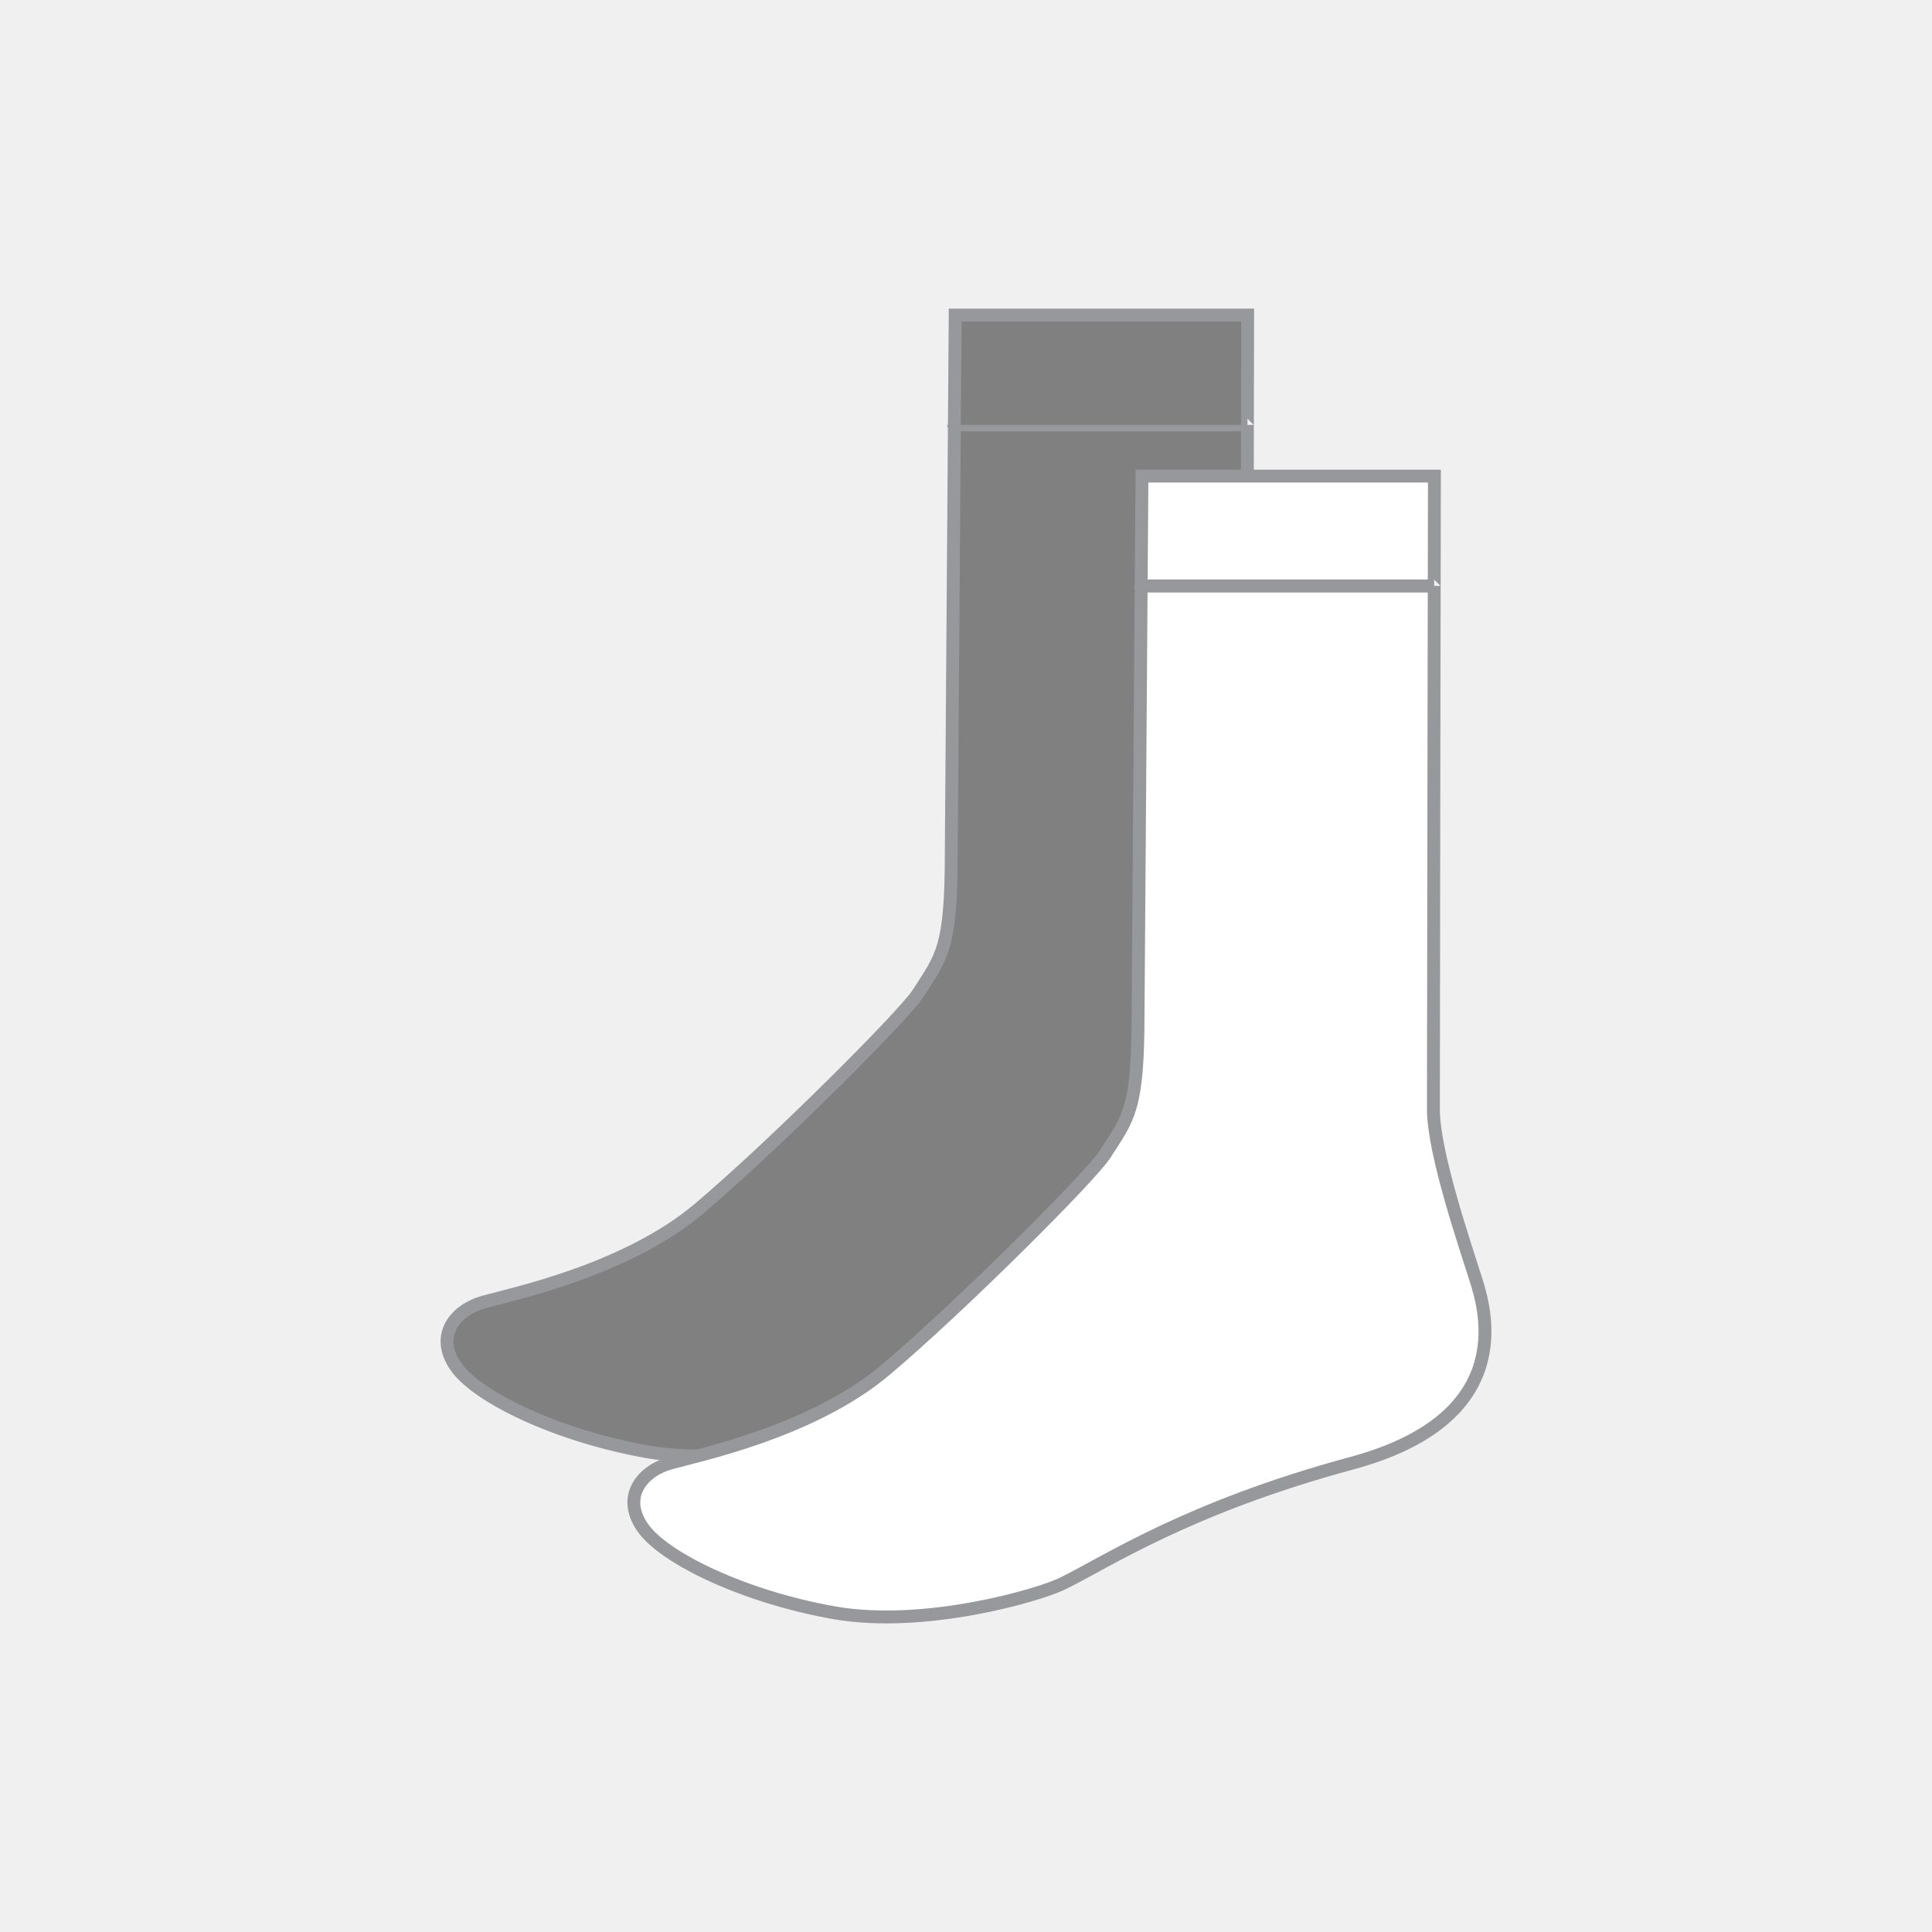
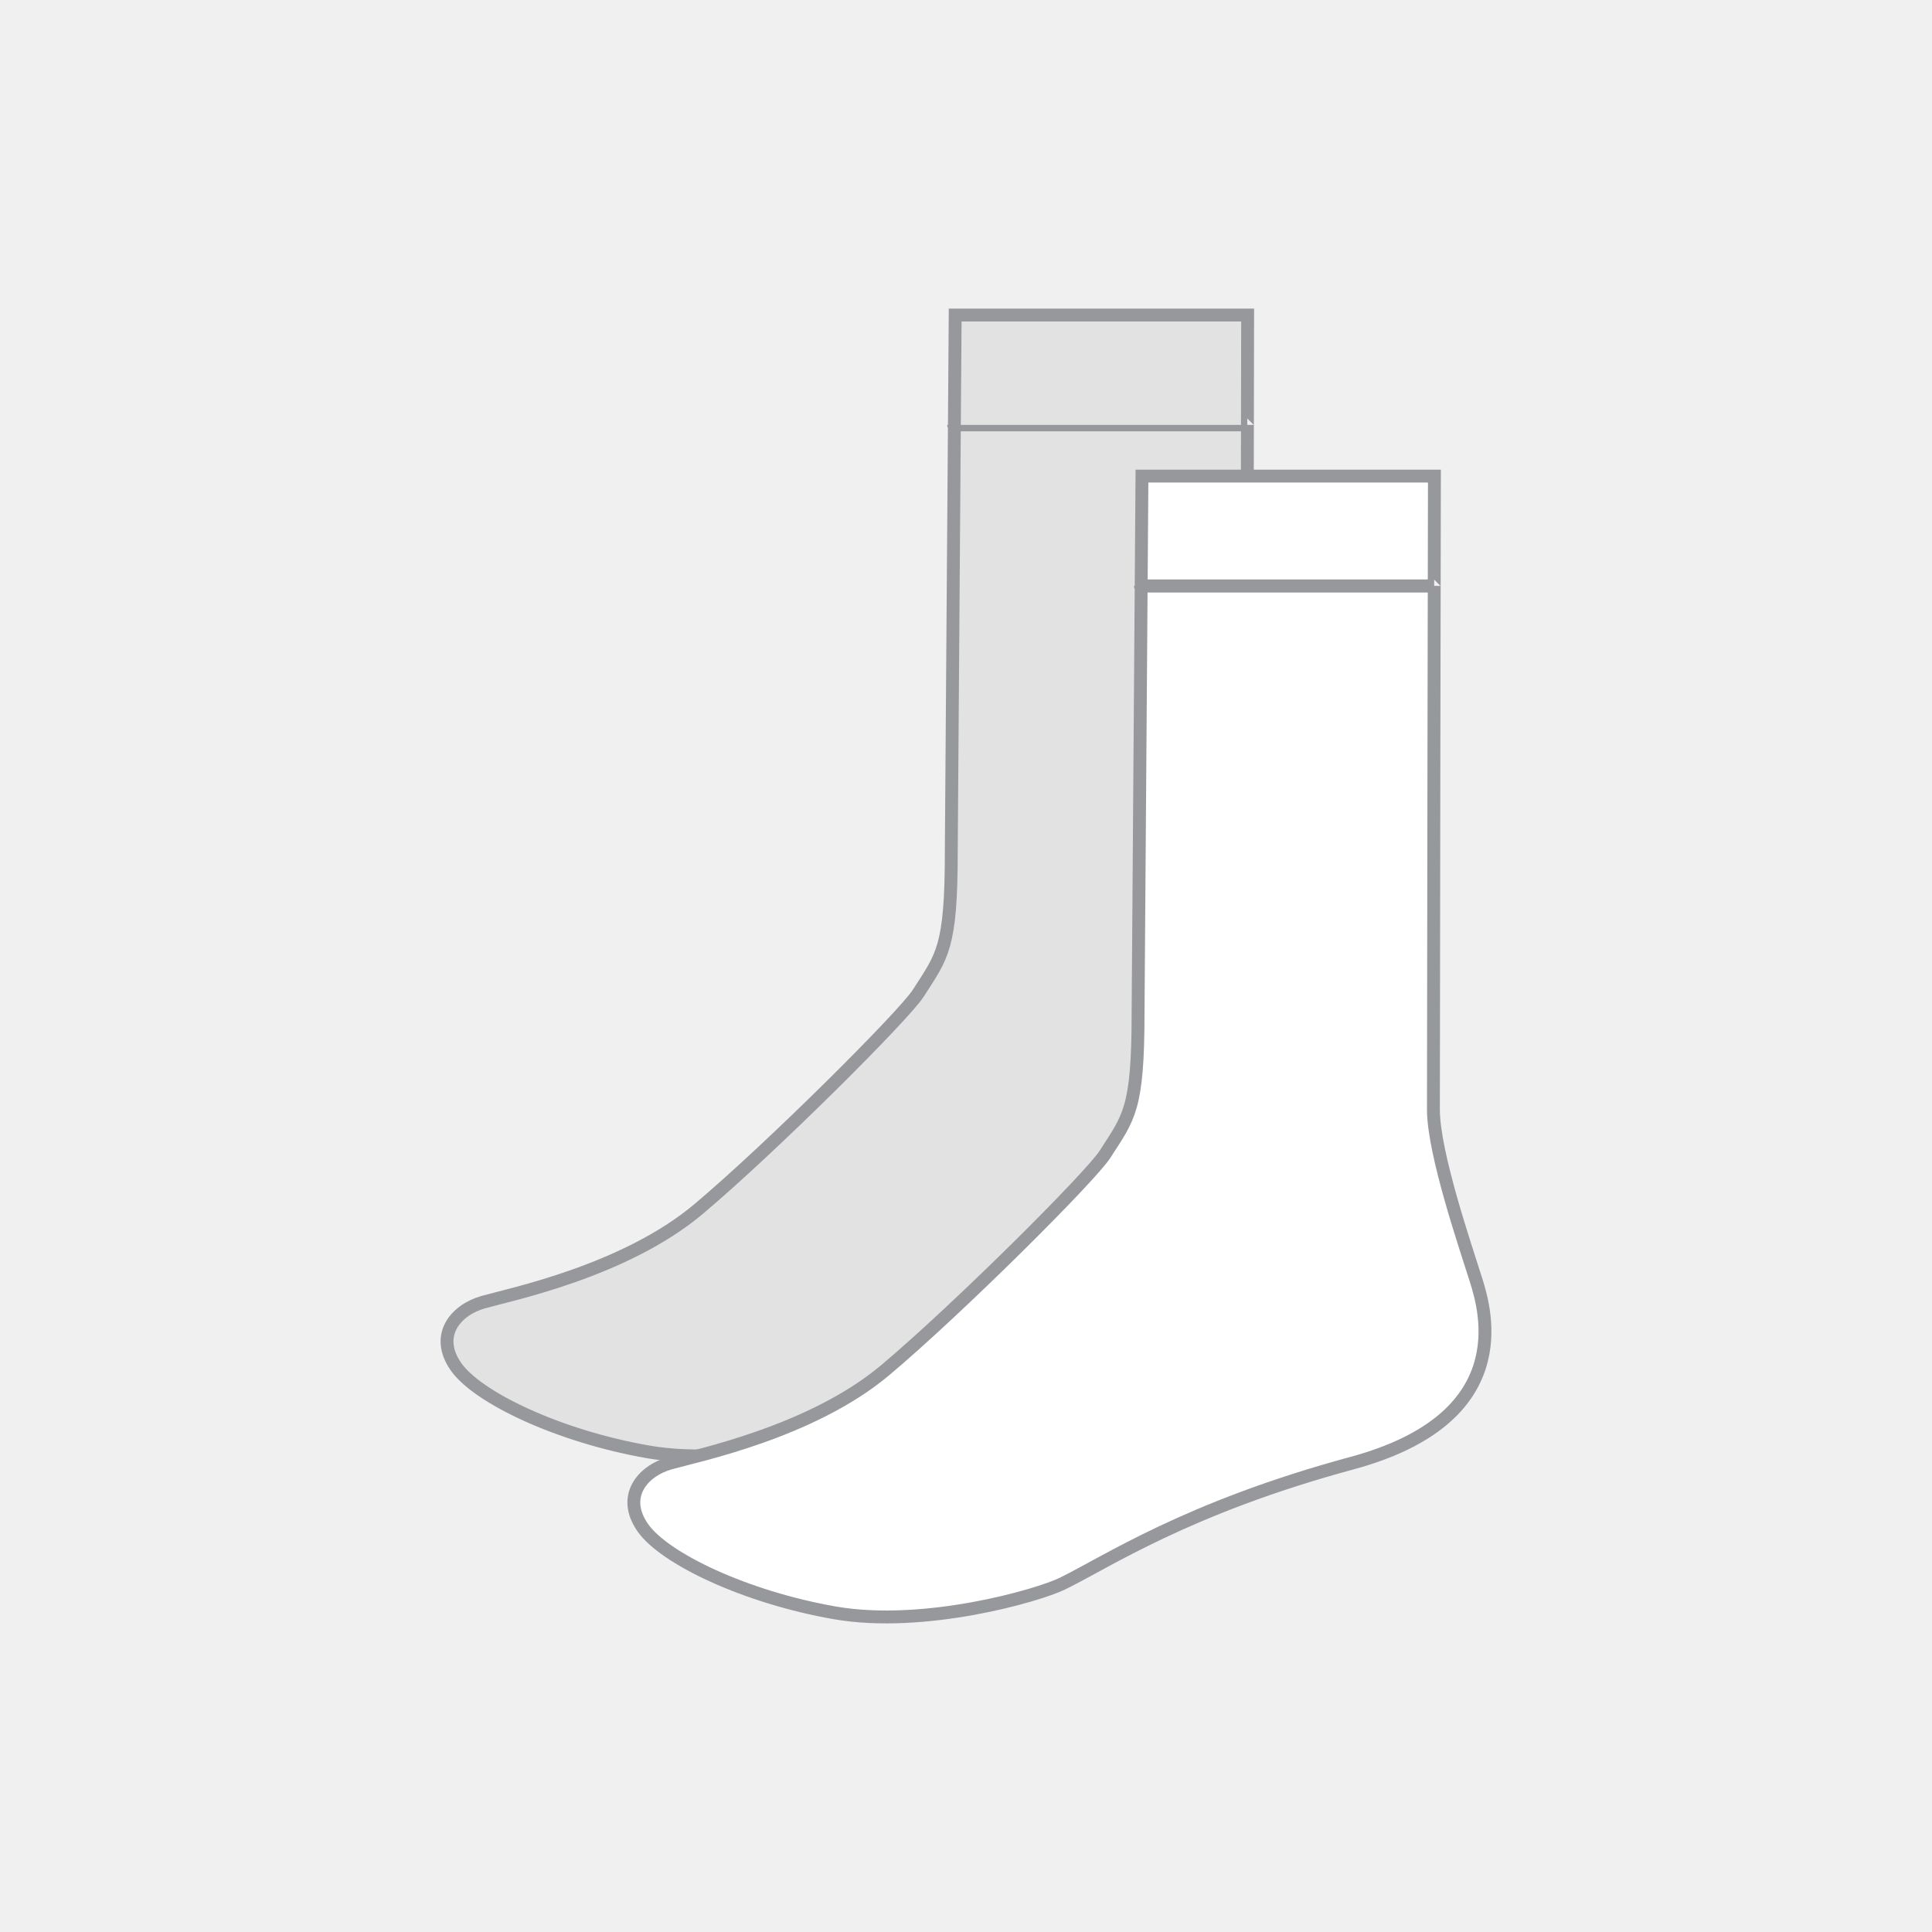
<svg xmlns="http://www.w3.org/2000/svg" version="1.1" x="0px" y="0px" viewBox="0 0 75 75" enable-background="new 0 0 75 75" xml:space="preserve">
  <g id="Socks">
    <g>
-       <path fill="grey" stroke="#97989B" stroke-width="0.5" stroke-miterlimit="10" d="M37.018,16.494c0,0.002,11.4,0,11.4,0     M37.08,12.23h11.353c0,0-0.039,20.518-0.039,24.592c0,1.711,1.284,5.43,1.661,6.637c0.377,1.209,1.584,5.357-4.829,7.092    c-6.412,1.736-9.537,3.848-11.24,4.678c-0.94,0.459-5.354,1.734-8.825,1.133c-3.471-0.605-6.639-2.113-7.469-3.32    s0-2.188,1.058-2.49c1.056-0.301,5.507-1.207,8.373-3.621c2.865-2.414,7.979-7.52,8.523-8.373    c0.928-1.453,1.283-1.734,1.283-5.508L37.08,12.23z" />
+       <path fill="#E2E2E2" stroke="#97989B" stroke-width="0.5" stroke-miterlimit="10" d="M37.018,16.494c0,0.002,11.4,0,11.4,0     M37.08,12.23h11.353c0,0-0.039,20.518-0.039,24.592c0,1.711,1.284,5.43,1.661,6.637c0.377,1.209,1.584,5.357-4.829,7.092    c-6.412,1.736-9.537,3.848-11.24,4.678c-0.94,0.459-5.354,1.734-8.825,1.133c-3.471-0.605-6.639-2.113-7.469-3.32    s0-2.188,1.058-2.49c1.056-0.301,5.507-1.207,8.373-3.621c2.865-2.414,7.979-7.52,8.523-8.373    c0.928-1.453,1.283-1.734,1.283-5.508L37.08,12.23z" />
      <path fill="#FFFFFF" d="M44.269,22.744c0,0.002,11.4,0,11.4,0 M44.331,18.482h11.353c0,0-0.039,20.518-0.039,24.592    c0,1.711,1.284,5.43,1.661,6.637s1.584,5.357-4.829,7.09c-6.412,1.736-9.537,3.85-11.239,4.678    c-0.941,0.459-5.355,1.734-8.825,1.133c-3.471-0.605-6.64-2.113-7.469-3.32c-0.83-1.205,0-2.188,1.057-2.49    c1.056-0.301,5.507-1.207,8.373-3.621s7.979-7.518,8.523-8.373c0.93-1.451,1.283-1.732,1.283-5.506L44.331,18.482z" />
      <path fill="none" stroke="#97989B" stroke-width="0.5" stroke-miterlimit="10" d="M44.269,22.744c0,0.002,11.4,0,11.4,0     M44.331,18.482h11.353c0,0-0.039,20.518-0.039,24.592c0,1.711,1.284,5.43,1.661,6.637s1.584,5.357-4.829,7.09    c-6.412,1.736-9.537,3.85-11.239,4.678c-0.941,0.459-5.355,1.734-8.825,1.133c-3.471-0.605-6.64-2.113-7.469-3.32    c-0.83-1.205,0-2.188,1.057-2.49c1.056-0.301,5.507-1.207,8.373-3.621s7.979-7.518,8.523-8.373    c0.93-1.451,1.283-1.732,1.283-5.506L44.331,18.482z" />
      <line fill="none" stroke="#97989B" stroke-width="0.5" stroke-miterlimit="10" x1="44.27" y1="22.744" x2="55.668" y2="22.744" />
    </g>
  </g>
</svg>
